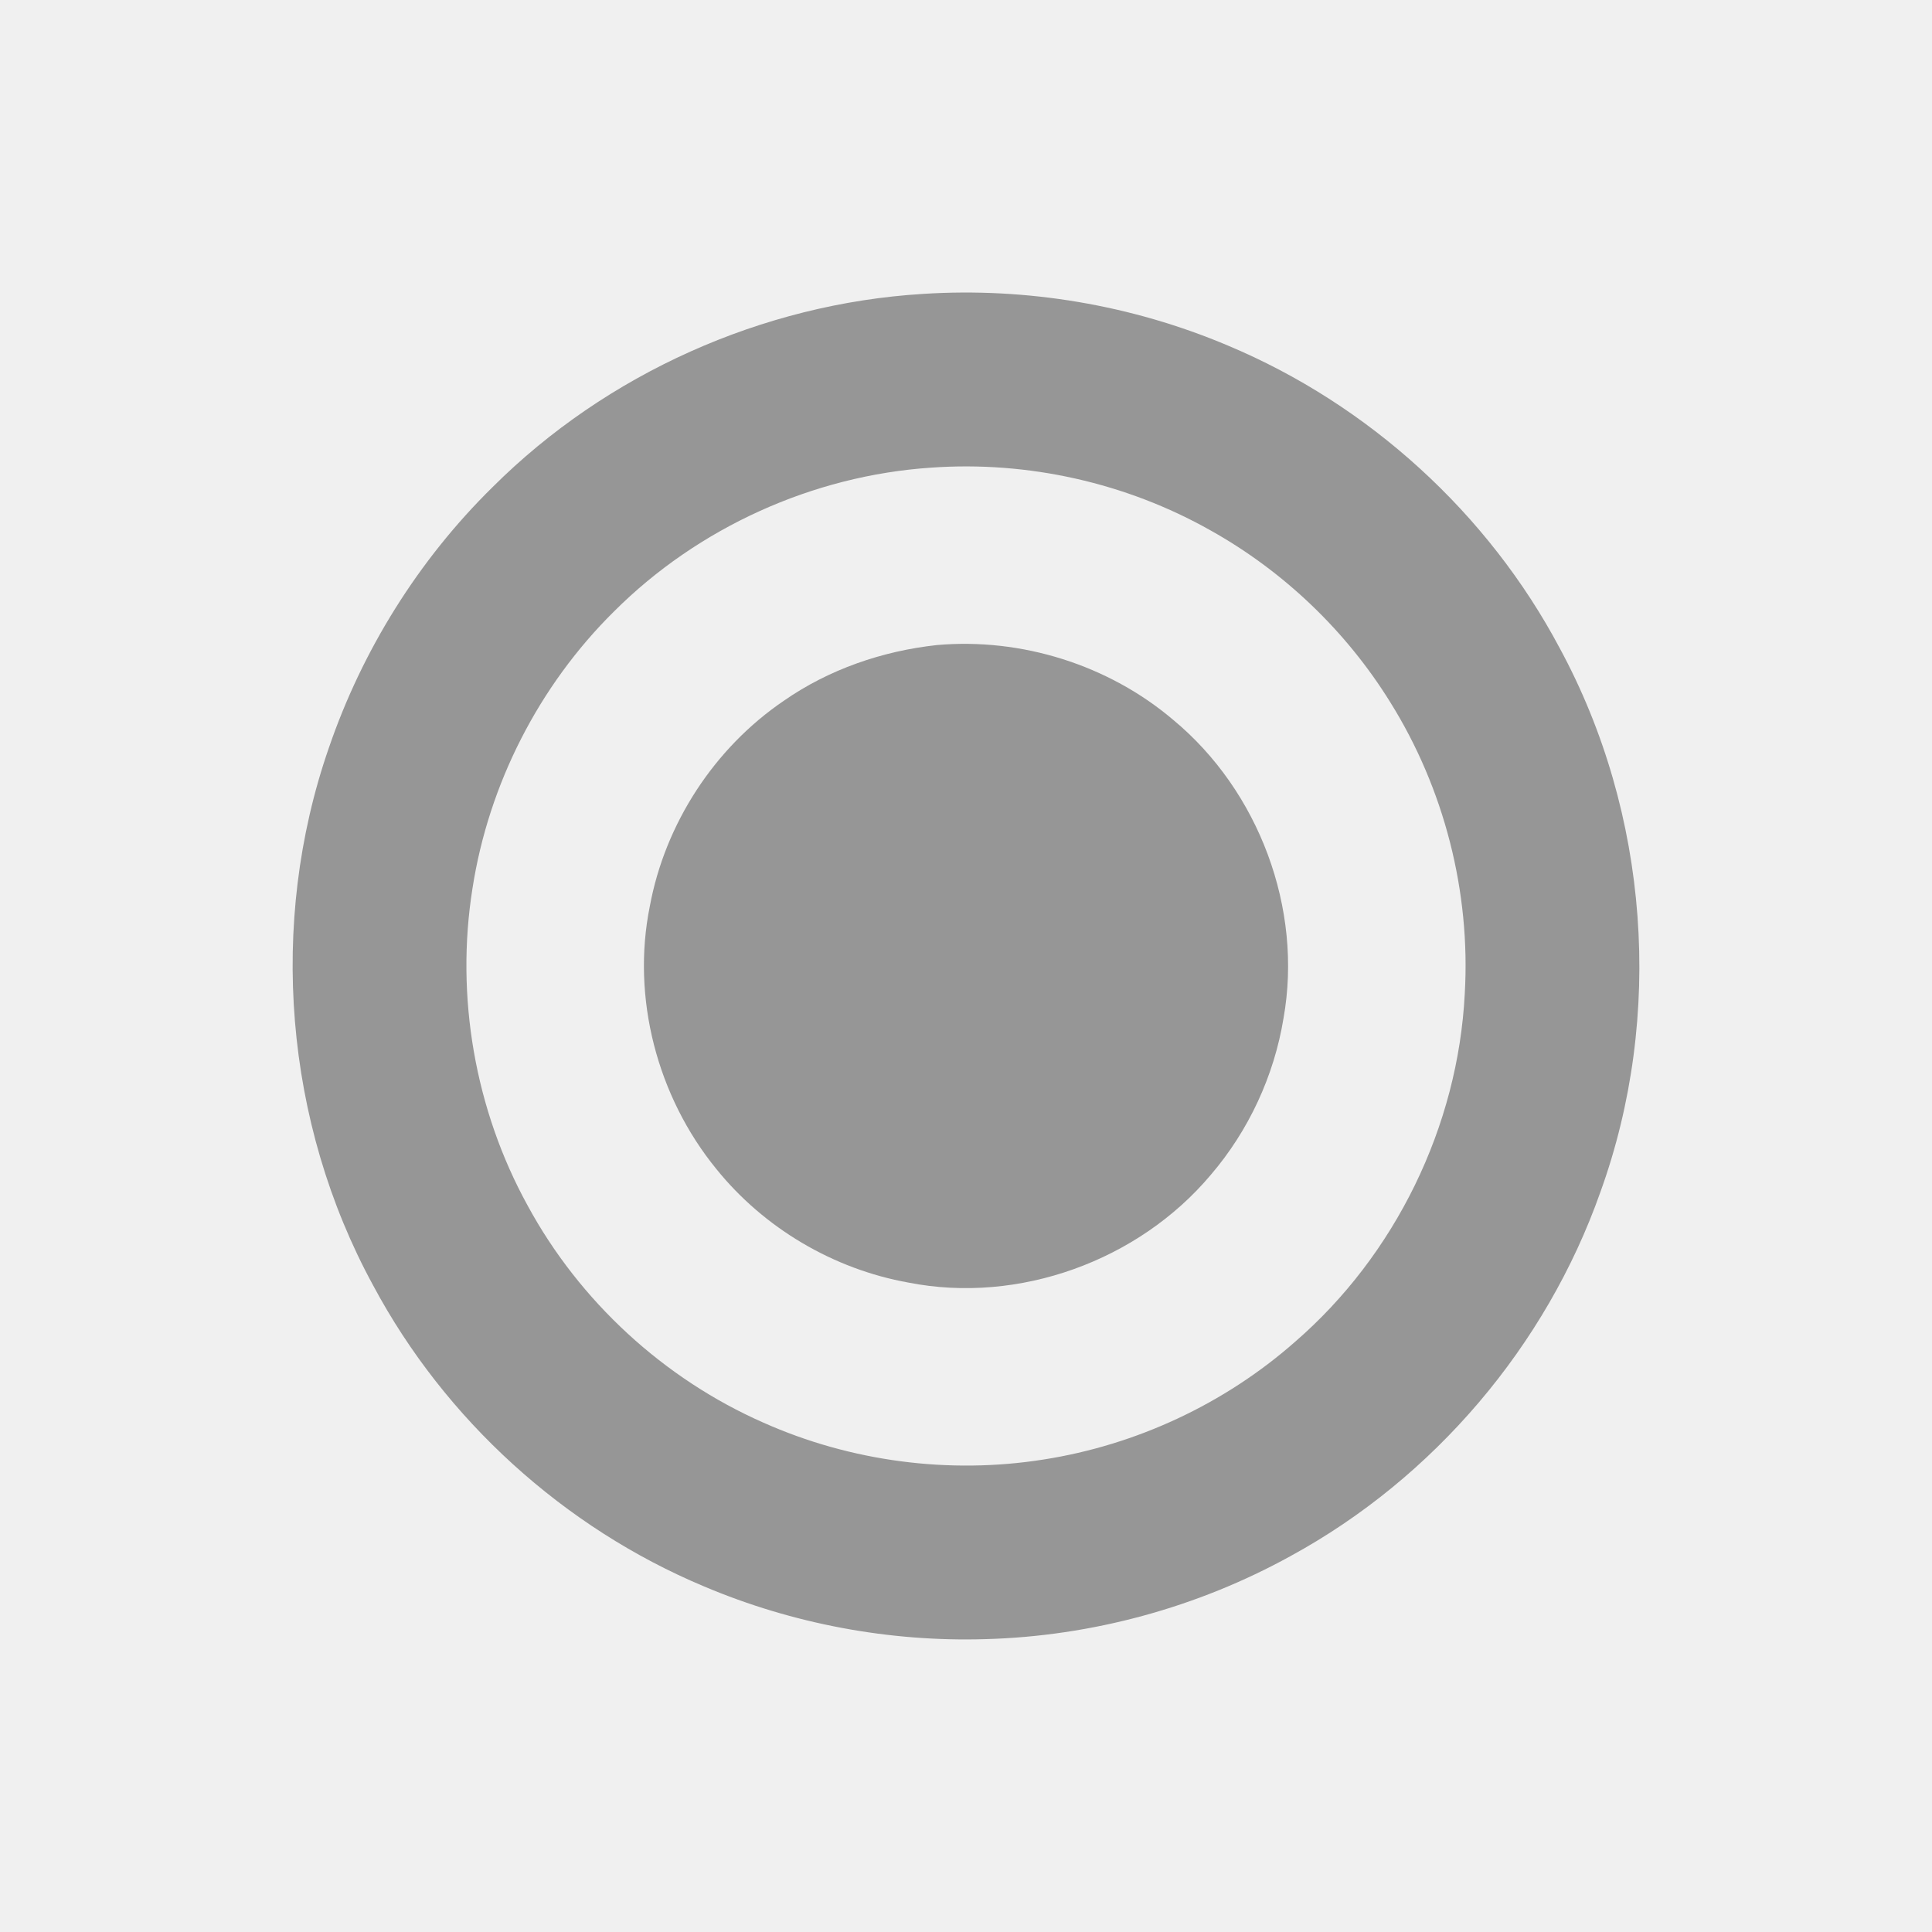
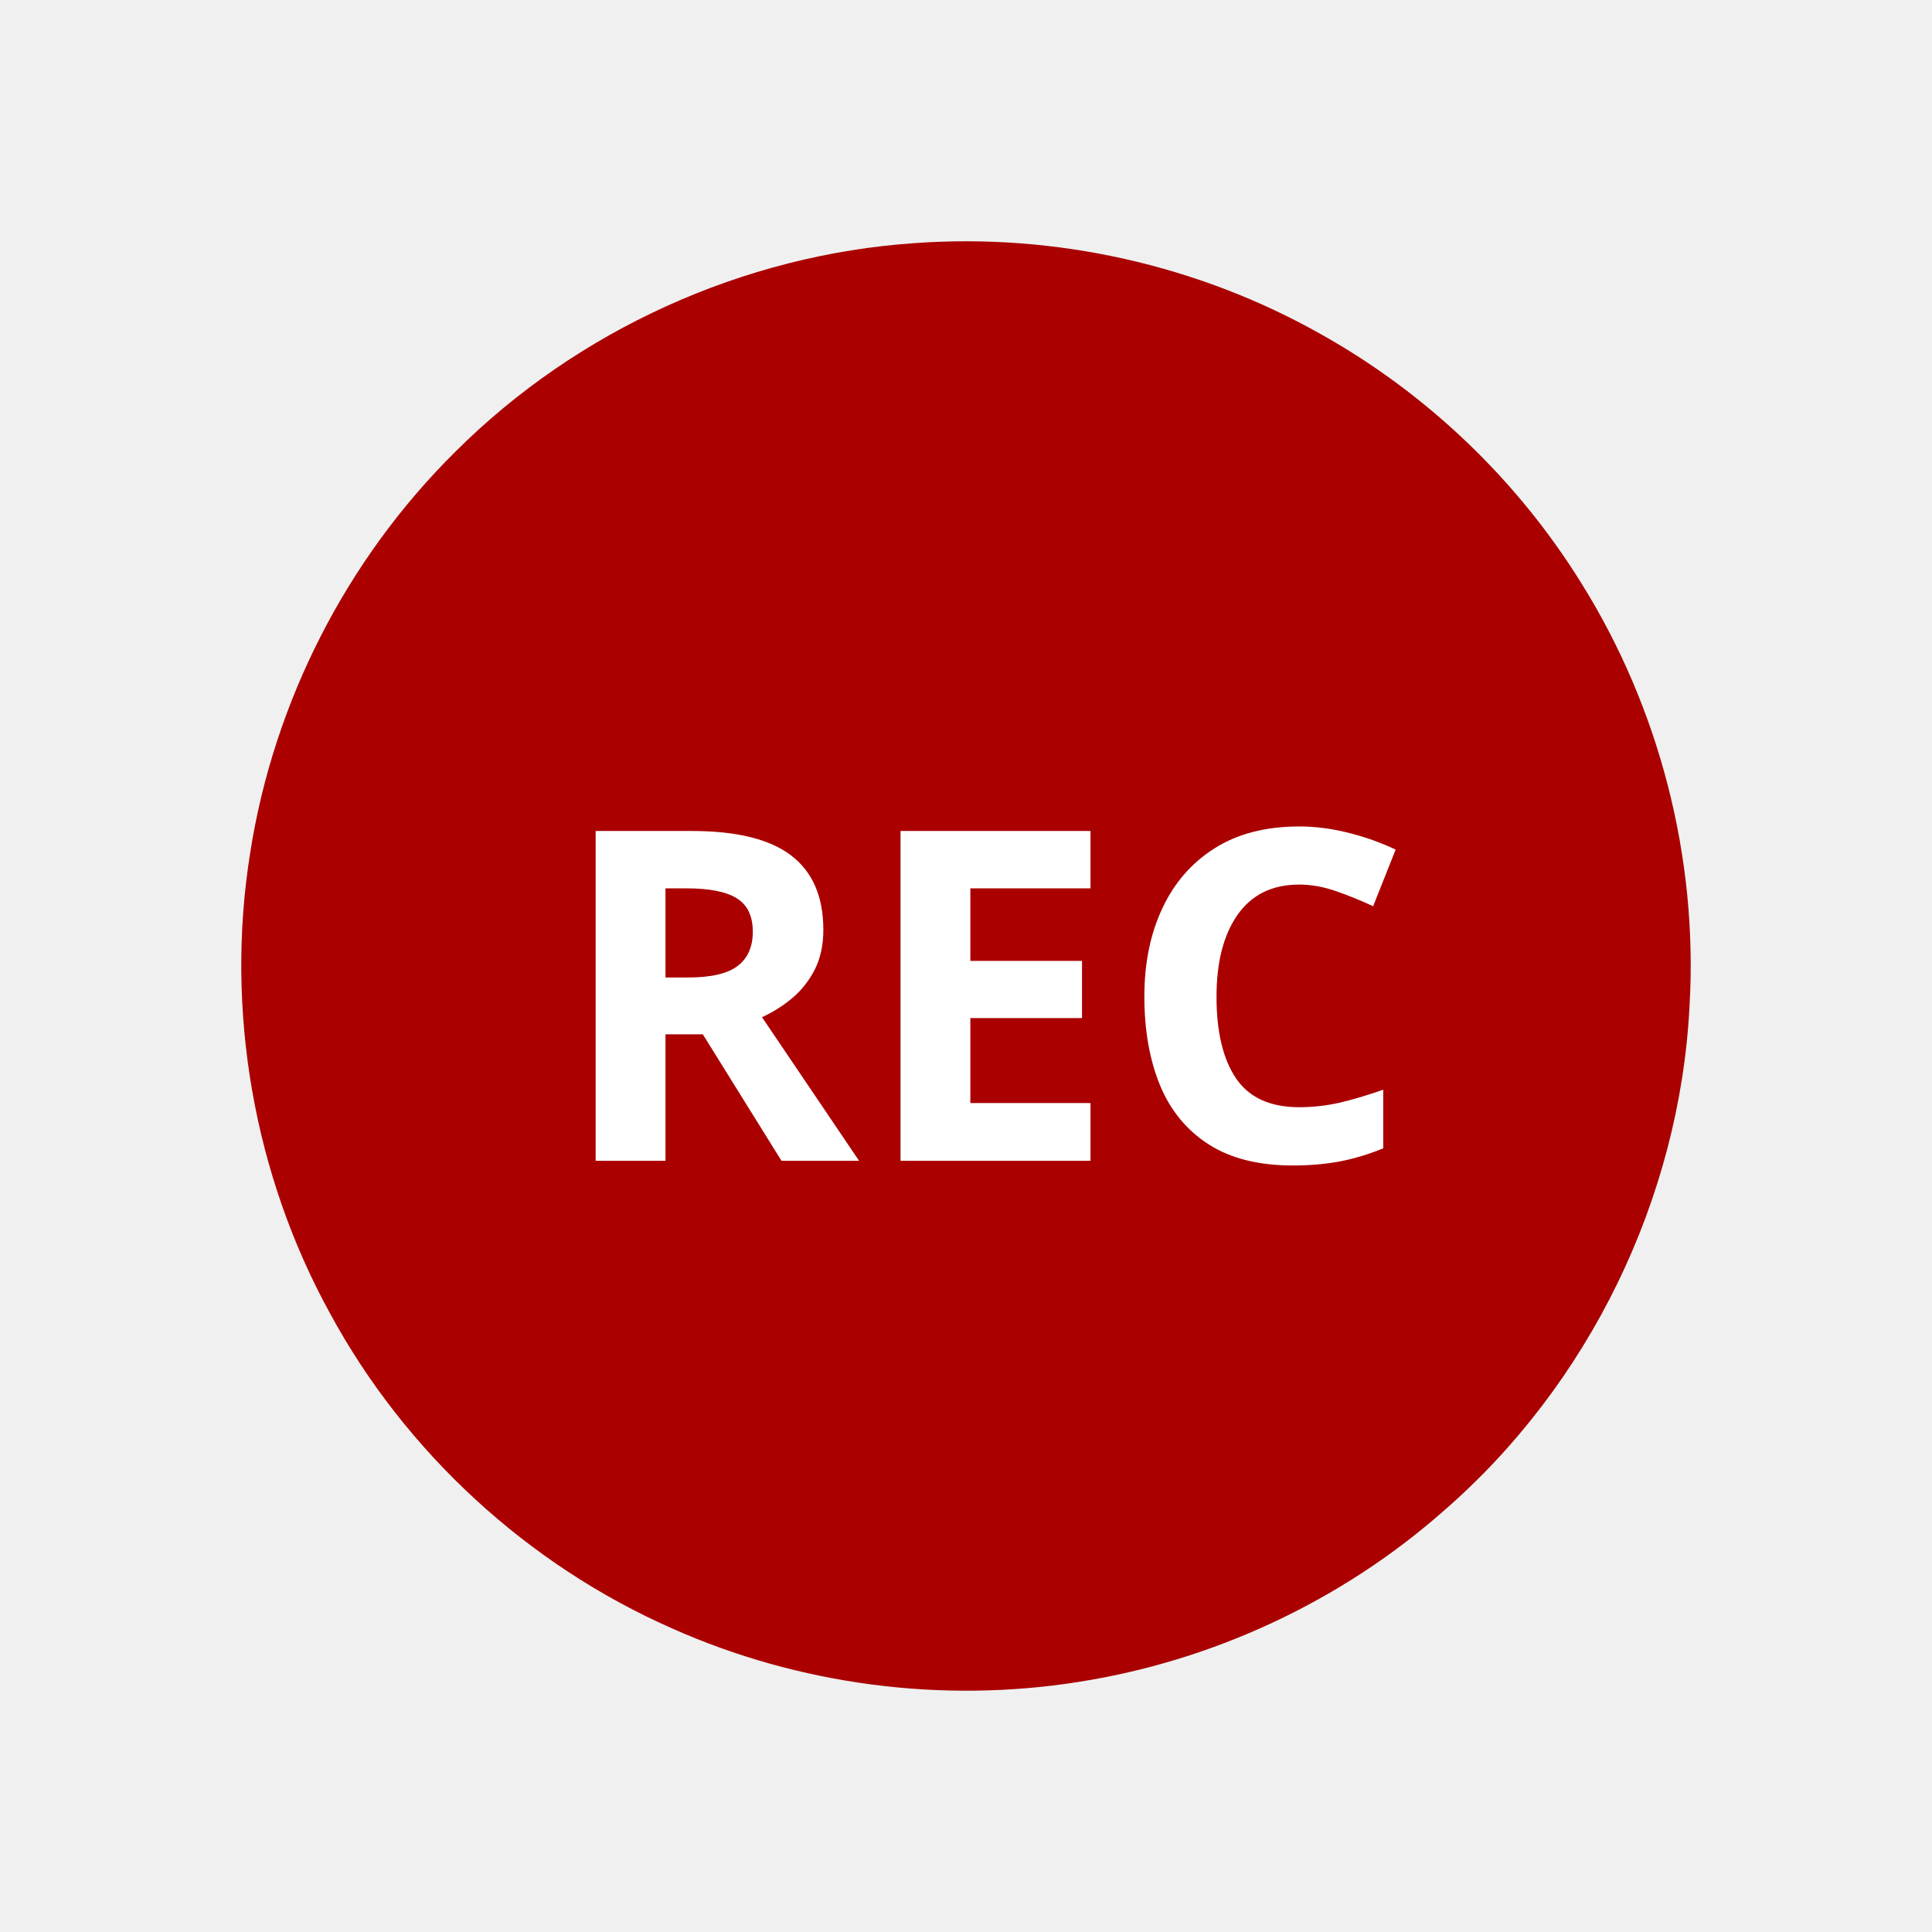
- <svg xmlns="http://www.w3.org/2000/svg" width="100%" height="100%" viewBox="0 0 700 700" version="1.1">
-   <g id="rec_off">
- </g>
-   <g id="#000000ff">
-     <path fill="#969696" opacity="1.00" d=" M 334.34 106.49 C 371.96 104.06 410.12 110.49 444.84 125.18 C 495.94 146.58 539.20 186.00 565.17 234.94 C 597.49 294.66 602.94 368.06 579.85 431.91 C 560.21 487.59 519.51 535.46 467.67 563.75 C 433.89 582.41 395.60 592.84 357.02 593.89 C 322.22 594.94 287.22 588.37 255.16 574.82 C 204.30 553.52 161.19 514.36 135.20 465.73 C 103.07 406.81 97.13 334.44 119.12 271.05 C 131.26 235.52 151.70 202.81 178.48 176.48 C 219.73 135.36 276.22 110.07 334.34 106.49 M 337.31 169.44 C 294.45 172.32 252.90 191.16 222.50 221.51 C 195.29 248.39 177.03 284.14 171.18 321.94 C 164.96 361.04 172.09 402.12 191.18 436.81 C 209.98 471.48 240.52 499.57 276.62 515.46 C 308.21 529.54 343.89 534.23 378.05 528.82 C 411.63 523.59 443.67 508.67 469.18 486.20 C 505.55 454.73 528.26 408.10 530.71 360.07 C 532.87 323.18 523.27 285.73 503.70 254.40 C 487.73 228.63 465.15 207.03 438.70 192.23 C 408.10 174.92 372.37 166.93 337.31 169.44 Z" />
-     <path fill="#969696" opacity="1.00" d=" M 339.43 233.72 C 370.06 231.00 401.66 240.91 425.11 260.85 C 456.11 286.54 472.13 329.25 465.04 368.95 C 461.63 389.78 452.43 409.64 438.69 425.67 C 412.53 456.80 369.12 472.59 329.13 464.70 C 302.00 459.85 276.77 444.96 259.49 423.48 C 238.15 397.31 228.71 361.50 235.45 328.32 C 240.99 298.41 258.82 271.01 283.98 253.91 C 300.34 242.52 319.68 235.88 339.43 233.72 Z" />
+ <svg xmlns="http://www.w3.org/2000/svg" width="100%" height="100%" viewBox="0 0 700 700" version="1.1" id="svg1002">
+   <defs id="defs1006">
+     <rect x="263.046" y="304.12" width="156.429" height="103.121" id="rect29251" />
+     <rect x="241.198" y="263.92" width="224.594" height="174.782" id="rect19259" />
+     <rect x="253.433" y="292.759" width="194.881" height="138.951" id="rect3459" />
+   </defs>
+   <g id="rec_off" />
+   <g id="#000000ff" style="fill:#aa0000" transform="matrix(1.450631,0,0,1.450631,-157.7204,-157.7199)">
+     <path fill="#969696" opacity="1" d="m 337.31,169.44 c -42.86,2.88 -84.41,21.72 -114.81,52.07 -27.21,26.88 -45.47,62.63 -51.32,100.43 -6.22,39.1 0.91,80.18 20,114.87 18.8,34.67 49.34,62.76 85.44,78.65 31.59,14.08 67.27,18.77 101.43,13.36 33.58,-5.23 65.62,-20.15 91.13,-42.62 36.37,-31.47 59.08,-78.1 61.53,-126.13 2.16,-36.89 -7.44,-74.34 -27.01,-105.67 -15.97,-25.77 -38.55,-47.37 -65,-62.17 -30.6,-17.31 -66.33,-25.3 -101.39,-22.79 z" id="path997" style="fill:#aa0000" />
  </g>
+   <text xml:space="preserve" id="text29249" style="font-style:normal;font-variant:normal;font-weight:600;font-stretch:normal;font-size:40px;line-height:1.25;font-family:a_FuturicaLt;-inkscape-font-specification:'a_FuturicaLt Semi-Bold';text-align:center;white-space:pre;shape-inside:url(#rect29251);fill:#ffffff" transform="matrix(4.1836,0,0,4.1836,-1078.042,-1000.541)" x="32.988" y="0">
+     <tspan x="305.676" y="339.689" id="tspan40118">REC</tspan>
+   </text>
</svg>
